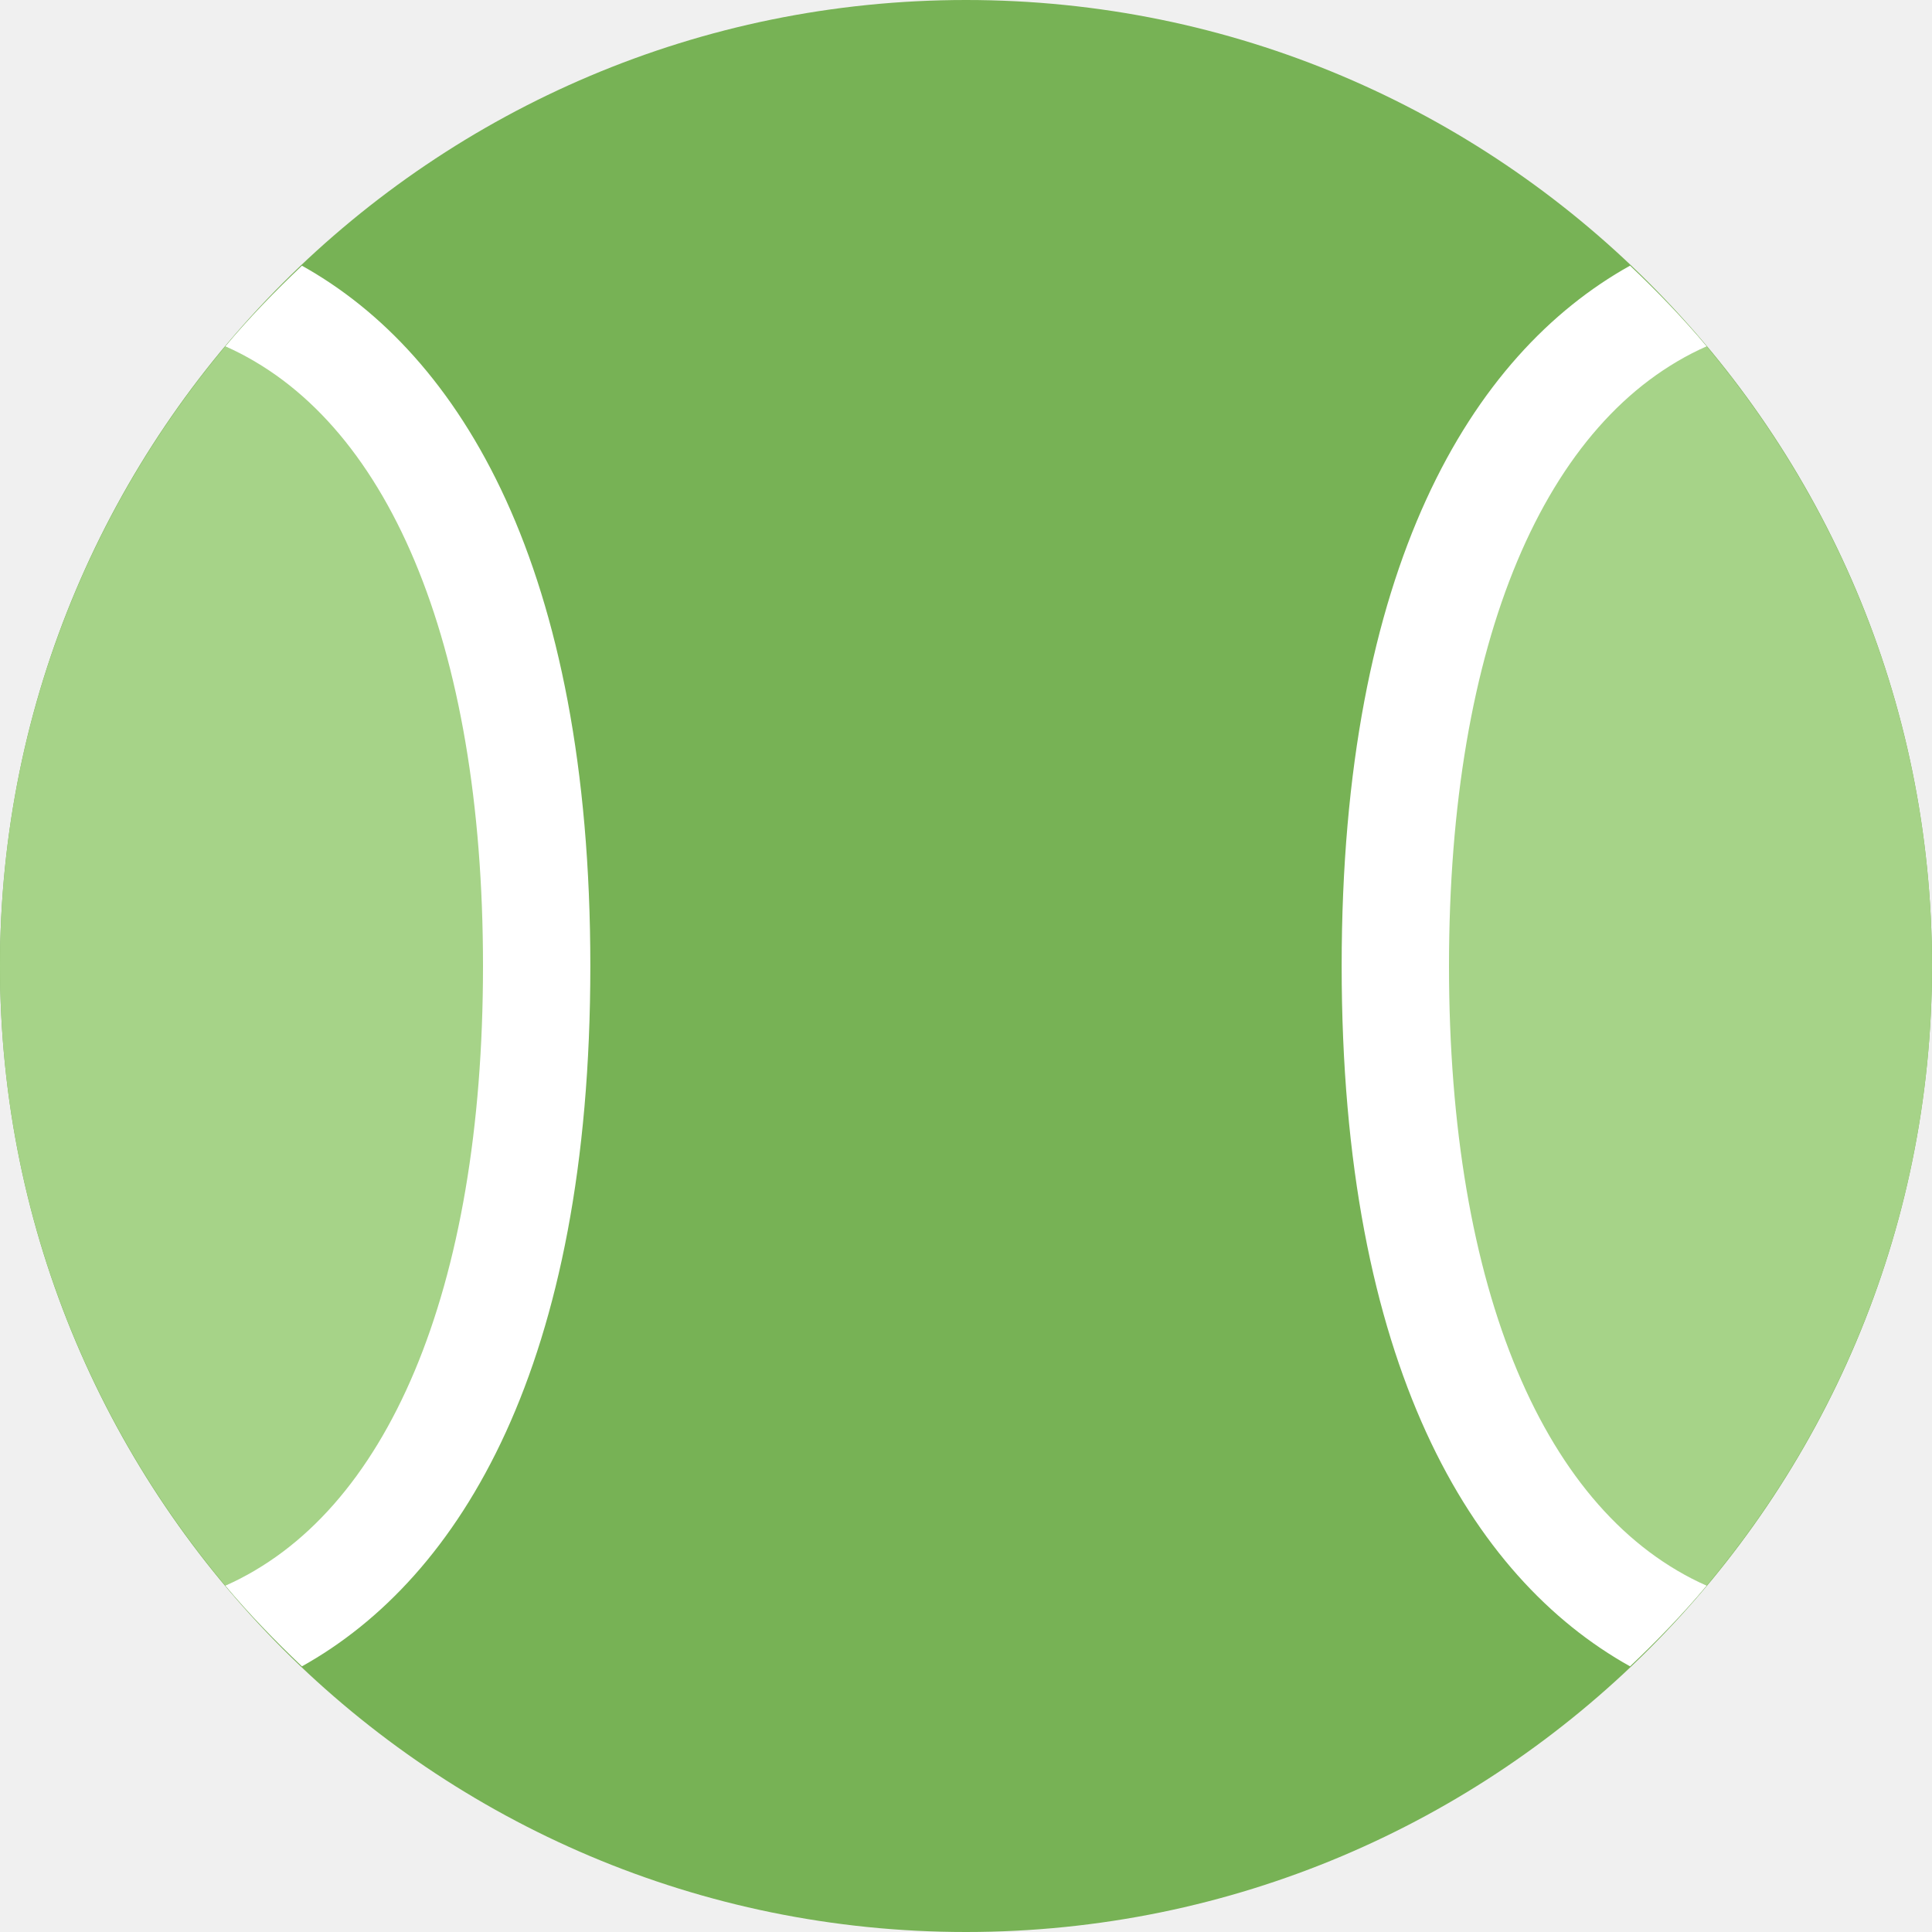
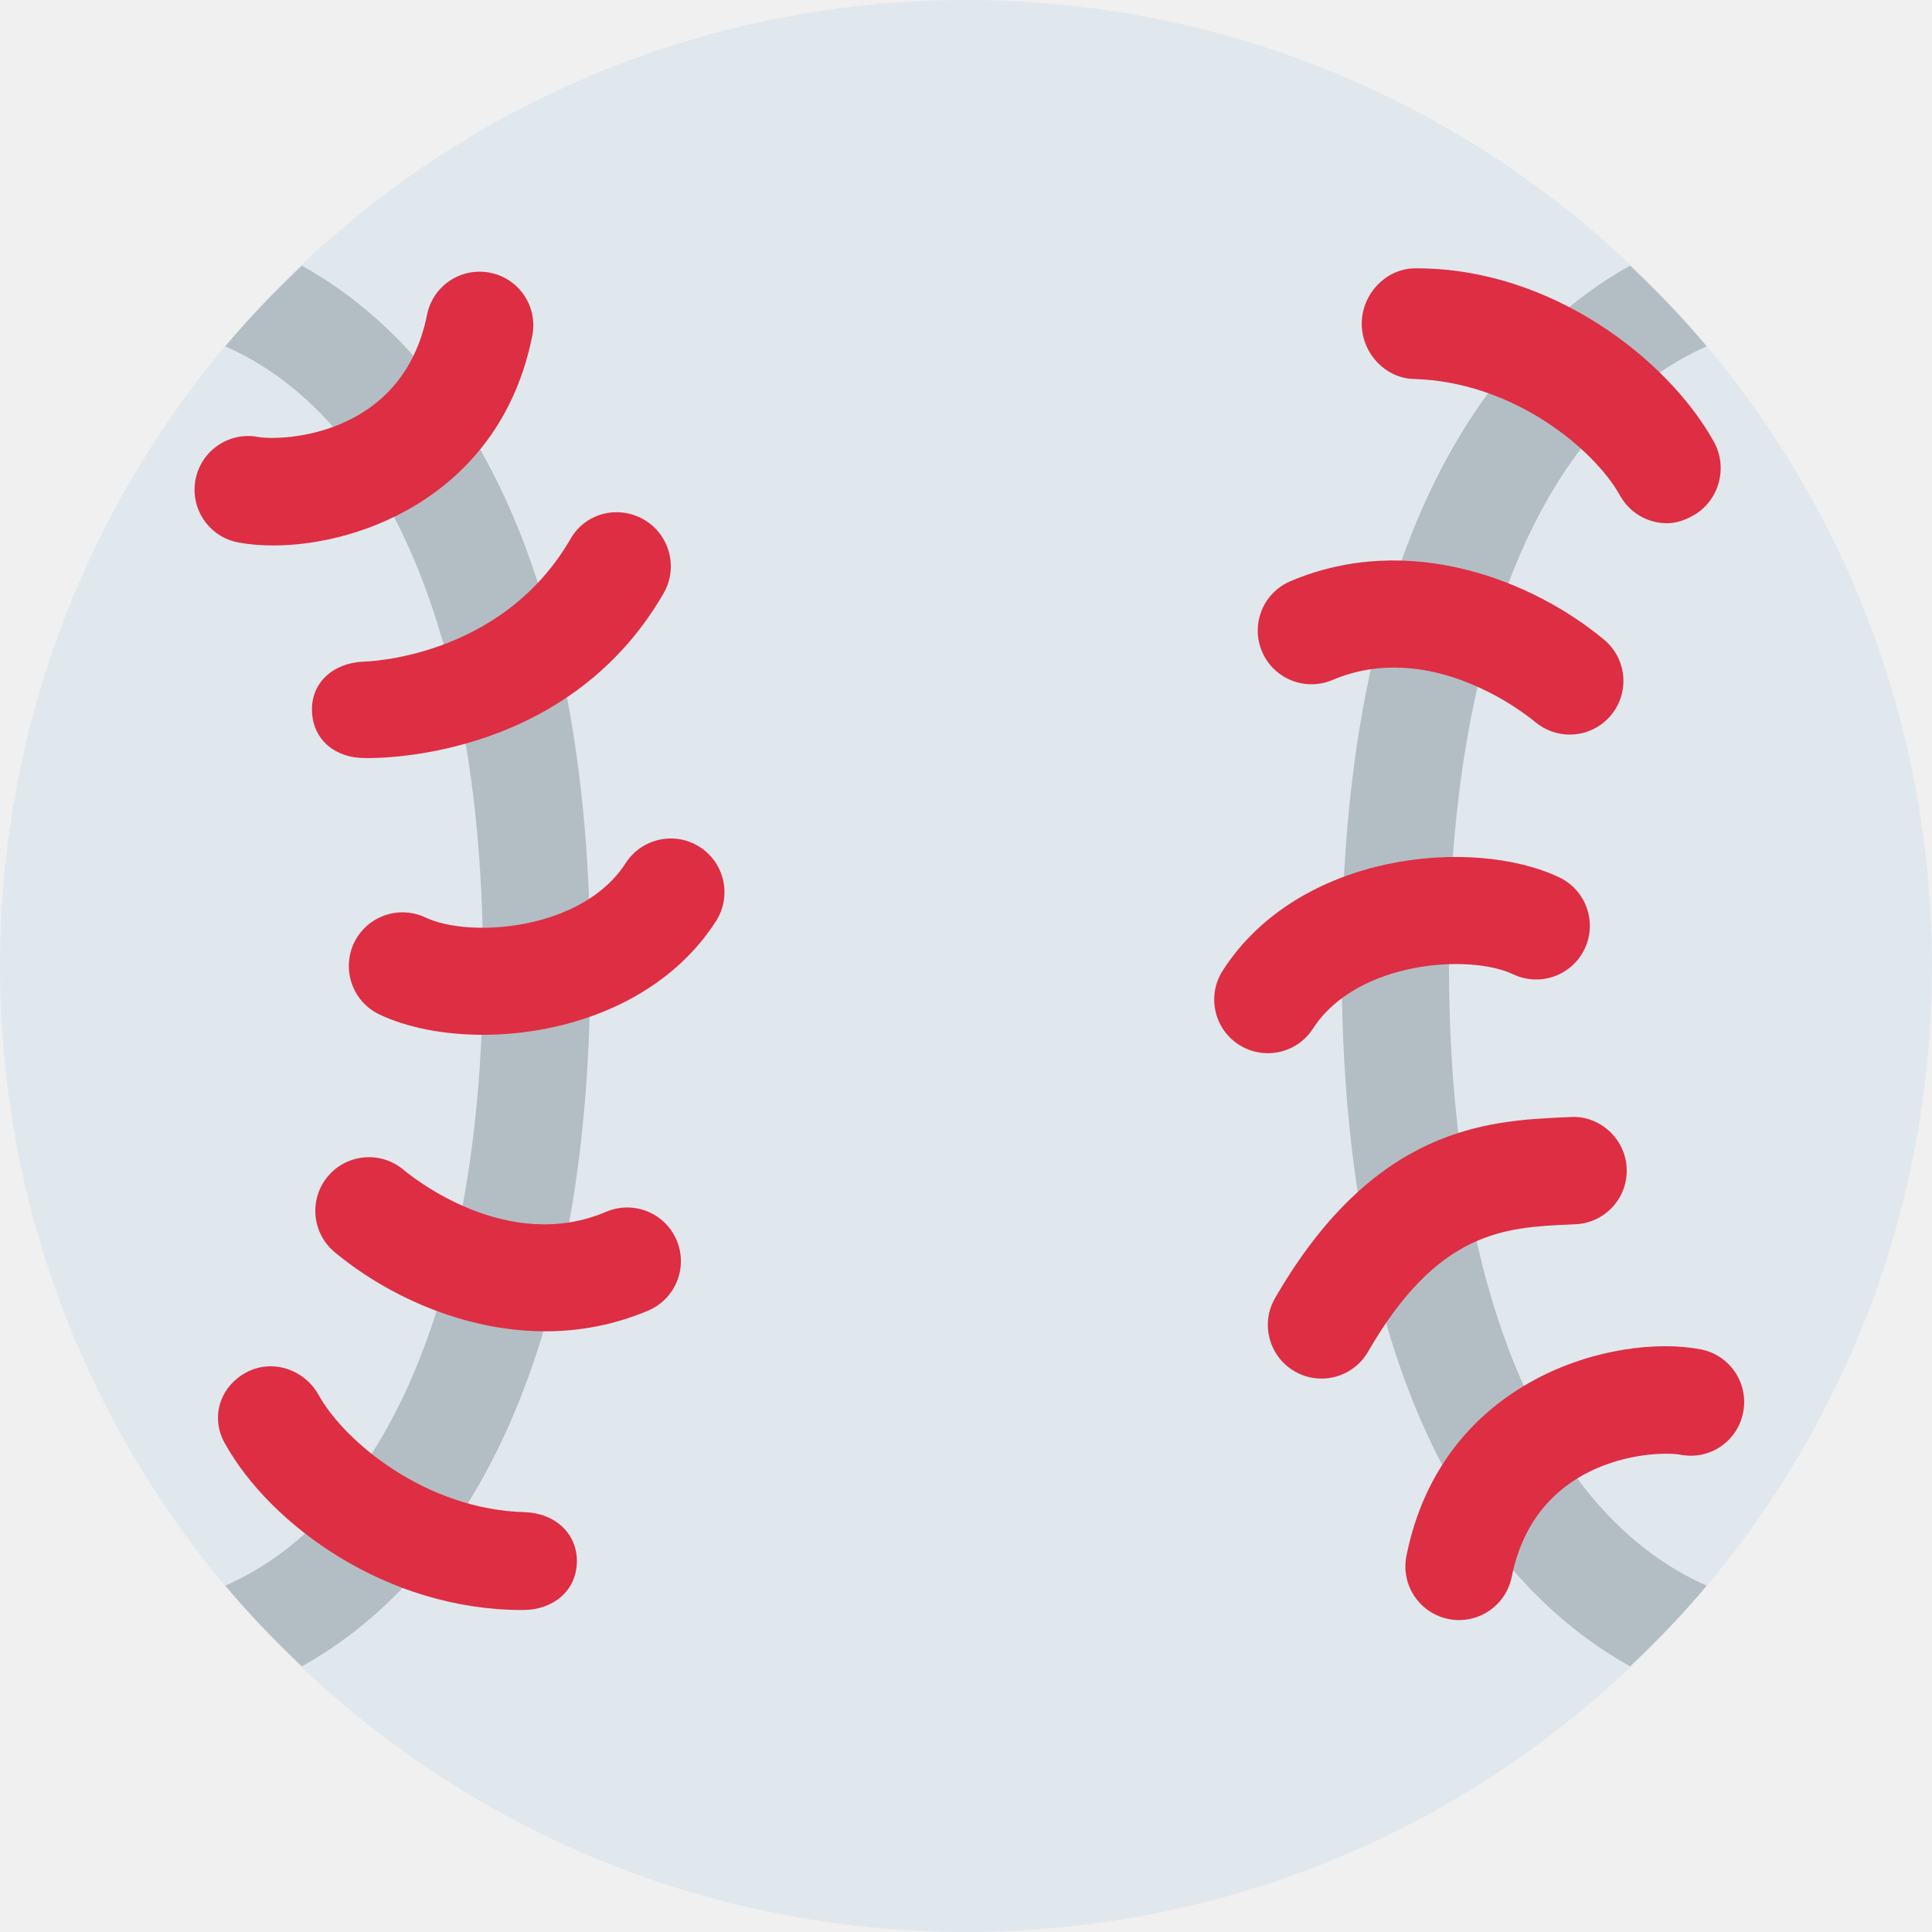
<svg xmlns="http://www.w3.org/2000/svg" viewBox="0 0 36 36">
-   <circle fill="#77B255" cx="18" cy="18" r="18" />
-   <path fill="#A6D388" d="M26 18c0 6.048 2.792 10.221 5.802 11.546C34.42 26.42 36 22.396 36 18c0-4.396-1.58-8.42-4.198-11.546C28.792 7.779 26 11.952 26 18z" />
-   <path fill="#FFF" d="M27 18c0-6.048 1.792-10.221 4.802-11.546-.445-.531-.926-1.028-1.428-1.504C27.406 6.605 25 10.578 25 18c0 7.421 2.406 11.395 5.374 13.05.502-.476.984-.973 1.428-1.504C28.792 28.221 27 24.048 27 18z" />
-   <path fill="#A6D388" d="M10 18c0-6.048-2.792-10.22-5.802-11.546C1.58 9.58 0 13.604 0 18c0 4.396 1.58 8.42 4.198 11.546C7.208 28.22 10 24.048 10 18z" />
-   <path fill="#FFF" d="M4.198 6.454C7.208 7.78 9 11.952 9 18c0 6.048-1.792 10.22-4.802 11.546.445.531.926 1.027 1.428 1.504C8.593 29.395 11 25.421 11 18c0-7.421-2.406-11.395-5.374-13.049-.502.476-.984.972-1.428 1.503z" />
+   <circle fill="#E1E8ED" cx="18" cy="18" r="18" />
+   <path fill="#B3BEC4" d="M31.802 29.546C28.792 28.221 27 24.048 27 18c0-6.048 1.792-10.221 4.802-11.546-.445-.531-.926-1.028-1.428-1.504C27.406 6.605 25 10.578 25 18c0 7.421 2.406 11.395 5.374 13.05.502-.477.984-.973 1.428-1.504zM11 18c0-7.421-2.406-11.395-5.374-13.049-.502.476-.984.972-1.428 1.503C7.208 7.78 9 11.952 9 18c0 6.048-1.792 10.22-4.802 11.546.445.531.926 1.027 1.428 1.504C8.593 29.395 11 25.421 11 18z" />
+   <path d="M5.092 10.164c-.237 0-.457-.02-.651-.056-.543-.102-.9-.624-.799-1.167.102-.543.625-.902 1.167-.799.43.077 2.691.006 3.148-2.276.108-.541.632-.892 1.177-.784.542.108.893.635.784 1.177-.583 2.912-3.139 3.905-4.826 3.905zm1.7 3.961c-.53 0-.952-.323-.978-.859-.026-.551.4-.911.952-.937 0 0 2.564-.035 3.869-2.294.275-.478.886-.63 1.365-.352.478.276.642.894.365 1.373-1.851 3.206-5.557 3.069-5.573 3.069zM9 19.282c-.734 0-1.414-.135-1.928-.378-.499-.236-.712-.833-.476-1.332.237-.5.834-.711 1.332-.476.83.393 2.926.239 3.73-1.012.299-.465.917-.6 1.382-.301.465.299.599.918.301 1.382-.964 1.501-2.776 2.117-4.341 2.117zm1.161 5.525c-1.554 0-2.995-.699-3.926-1.476-.424-.354-.481-.984-.128-1.409.354-.425.984-.48 1.408-.128.194.163 1.952 1.566 3.782.785.507-.215 1.095.021 1.311.53.216.509-.021 1.096-.53 1.312-.639.271-1.288.386-1.917.386zM9.75 30h-.028c-2.504 0-4.679-1.57-5.534-3.108-.269-.482-.094-1.044.388-1.312.483-.269 1.092-.07 1.36.412.484.871 1.996 2.134 3.841 2.185.552.016.987.388.972.939-.015.542-.459.884-.999.884zm17.438.188c-.066 0-.131-.006-.197-.02-.541-.108-.893-.635-.784-1.177.664-3.322 3.894-4.15 5.478-3.849.543.102.9.624.798 1.167-.101.542-.617.903-1.167.798-.425-.08-2.69-.007-3.147 2.276-.096.476-.514.805-.981.805zm-2.564-4.5c-.17 0-.342-.043-.499-.134-.479-.276-.643-.889-.366-1.366 1.852-3.206 3.984-3.304 5.394-3.369l.111-.005c.539-.033 1.021.399 1.047.951.026.552-.399 1.021-.951 1.047l-.115.005c-1.204.056-2.449.112-3.754 2.371-.185.321-.521.5-.867.5zm-1-6.063c-.186 0-.372-.051-.54-.159-.464-.298-.599-.917-.3-1.381 1.415-2.203 4.656-2.501 6.268-1.738.499.236.713.833.476 1.332-.235.5-.834.712-1.331.476-.829-.393-2.926-.239-3.732 1.012-.19.296-.512.458-.841.458zm5.625-5.937c-.226 0-.452-.076-.64-.232-.194-.162-1.952-1.559-3.781-.785-.509.215-1.095-.021-1.312-.53-.216-.508.021-1.096.53-1.311 2.219-.942 4.535-.001 5.844 1.09.424.353.482.984.128 1.408-.198.237-.482.36-.769.36zm1.814-3.938c-.352 0-.692-.186-.875-.514-.484-.872-1.996-2.123-3.841-2.174-.553-.015-.987-.506-.973-1.059.017-.542.461-1.003 1-1.003h.028c2.505 0 4.68 1.694 5.534 3.232.269.483.095 1.108-.389 1.376-.152.086-.319.142-.484.142z" fill="#DD2E44" />
</svg>
